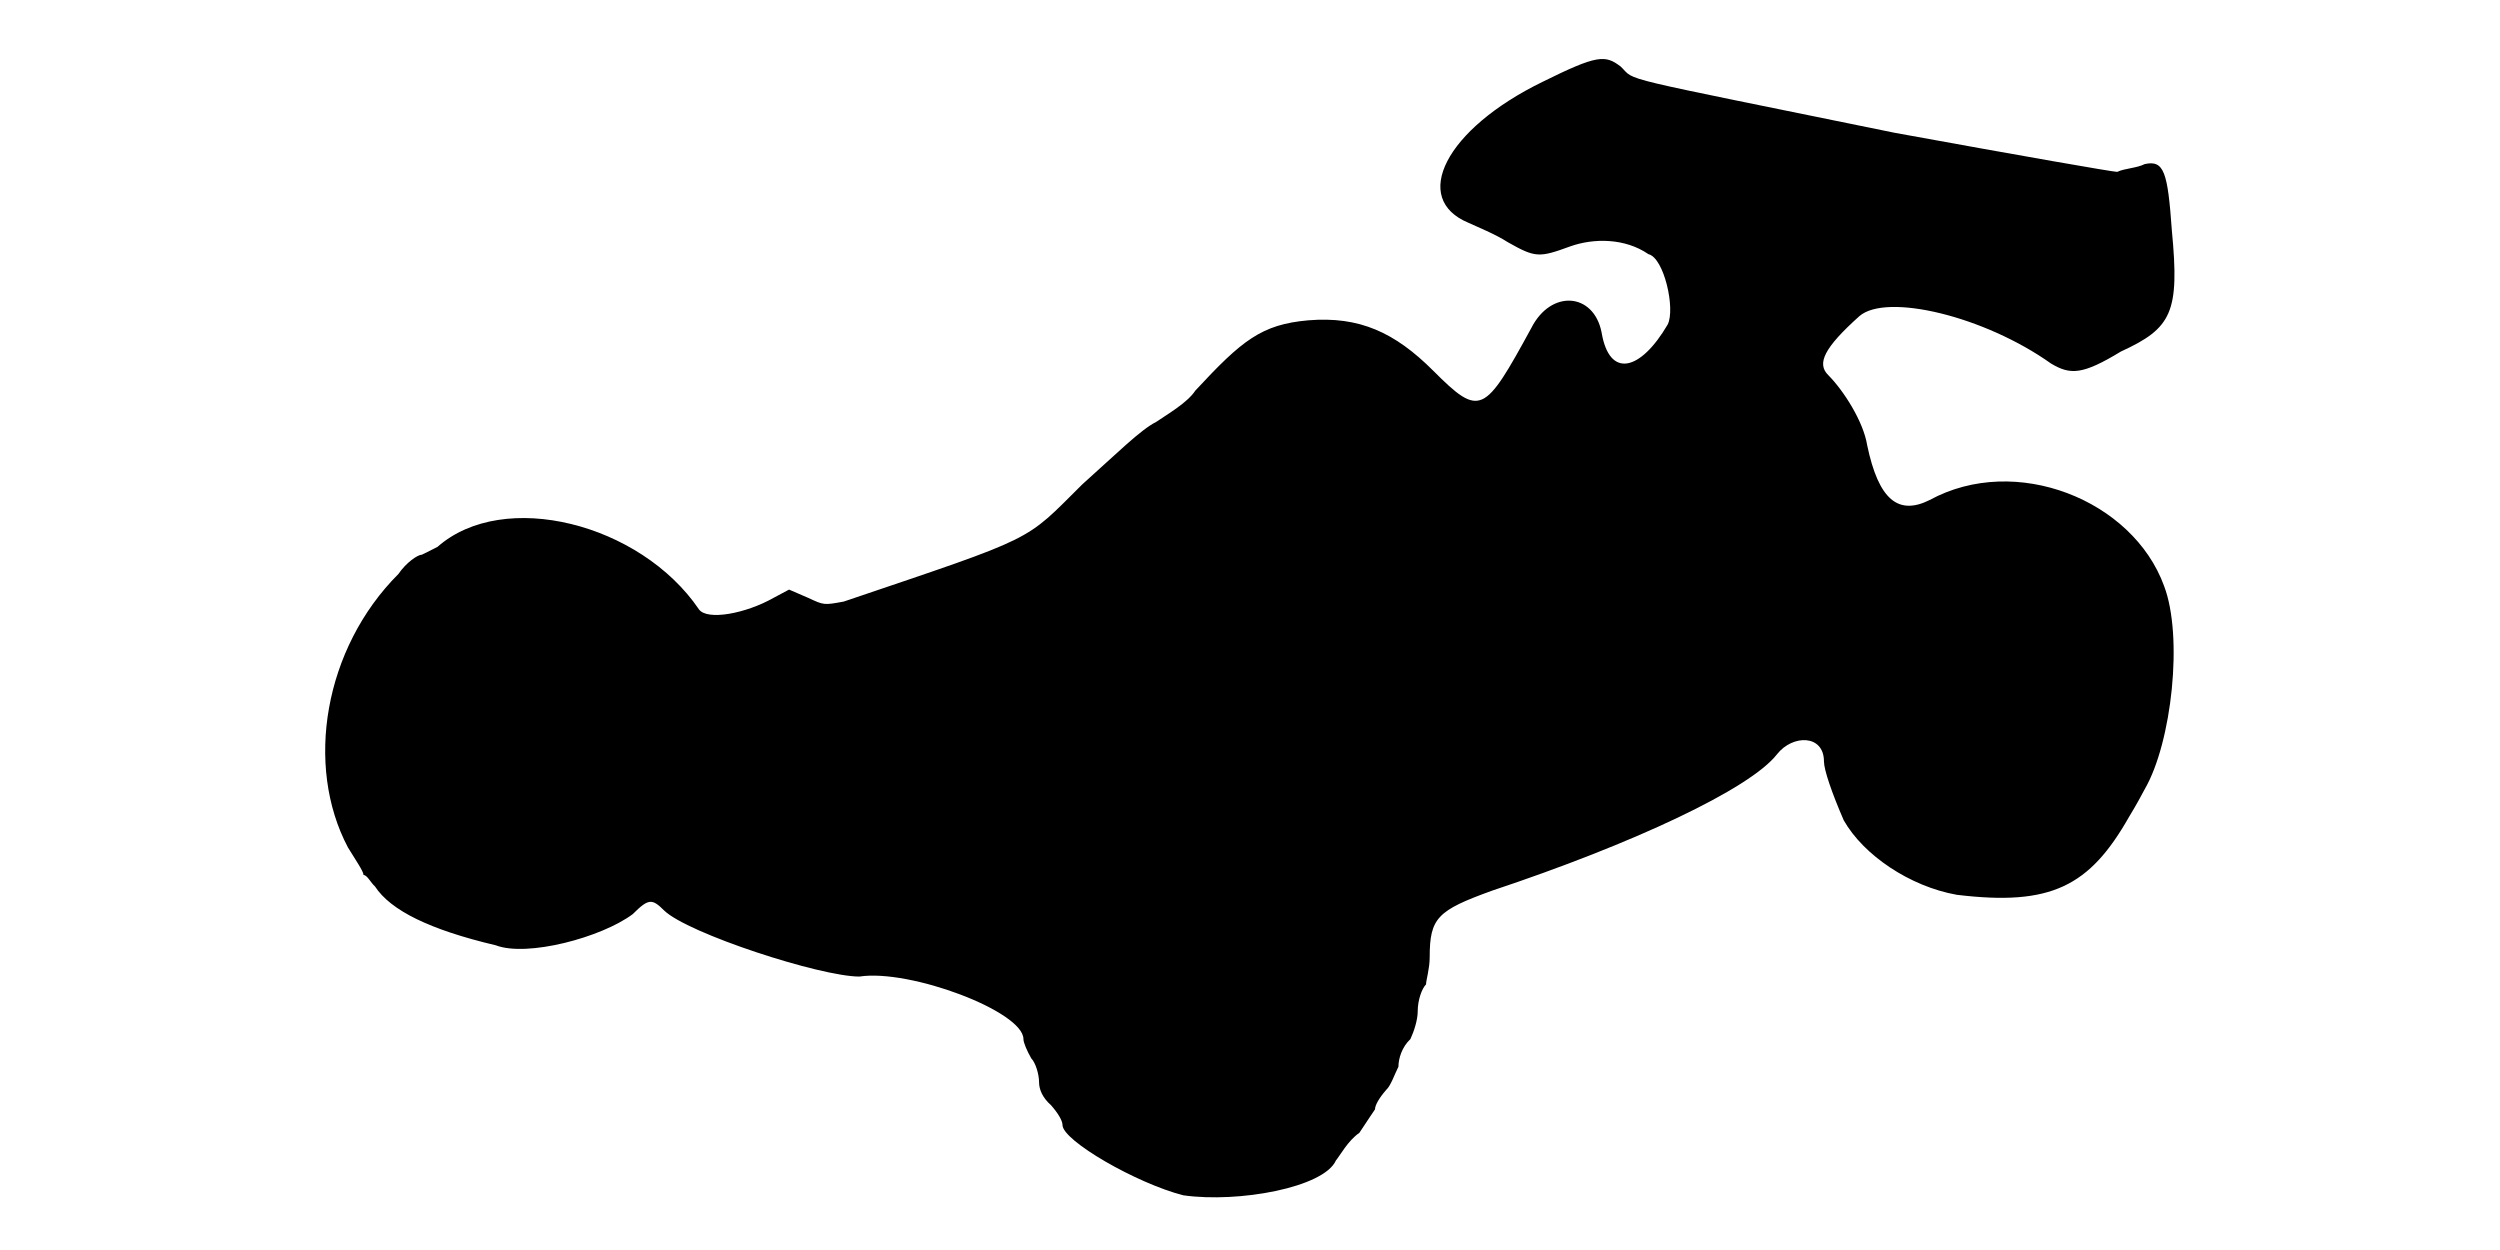
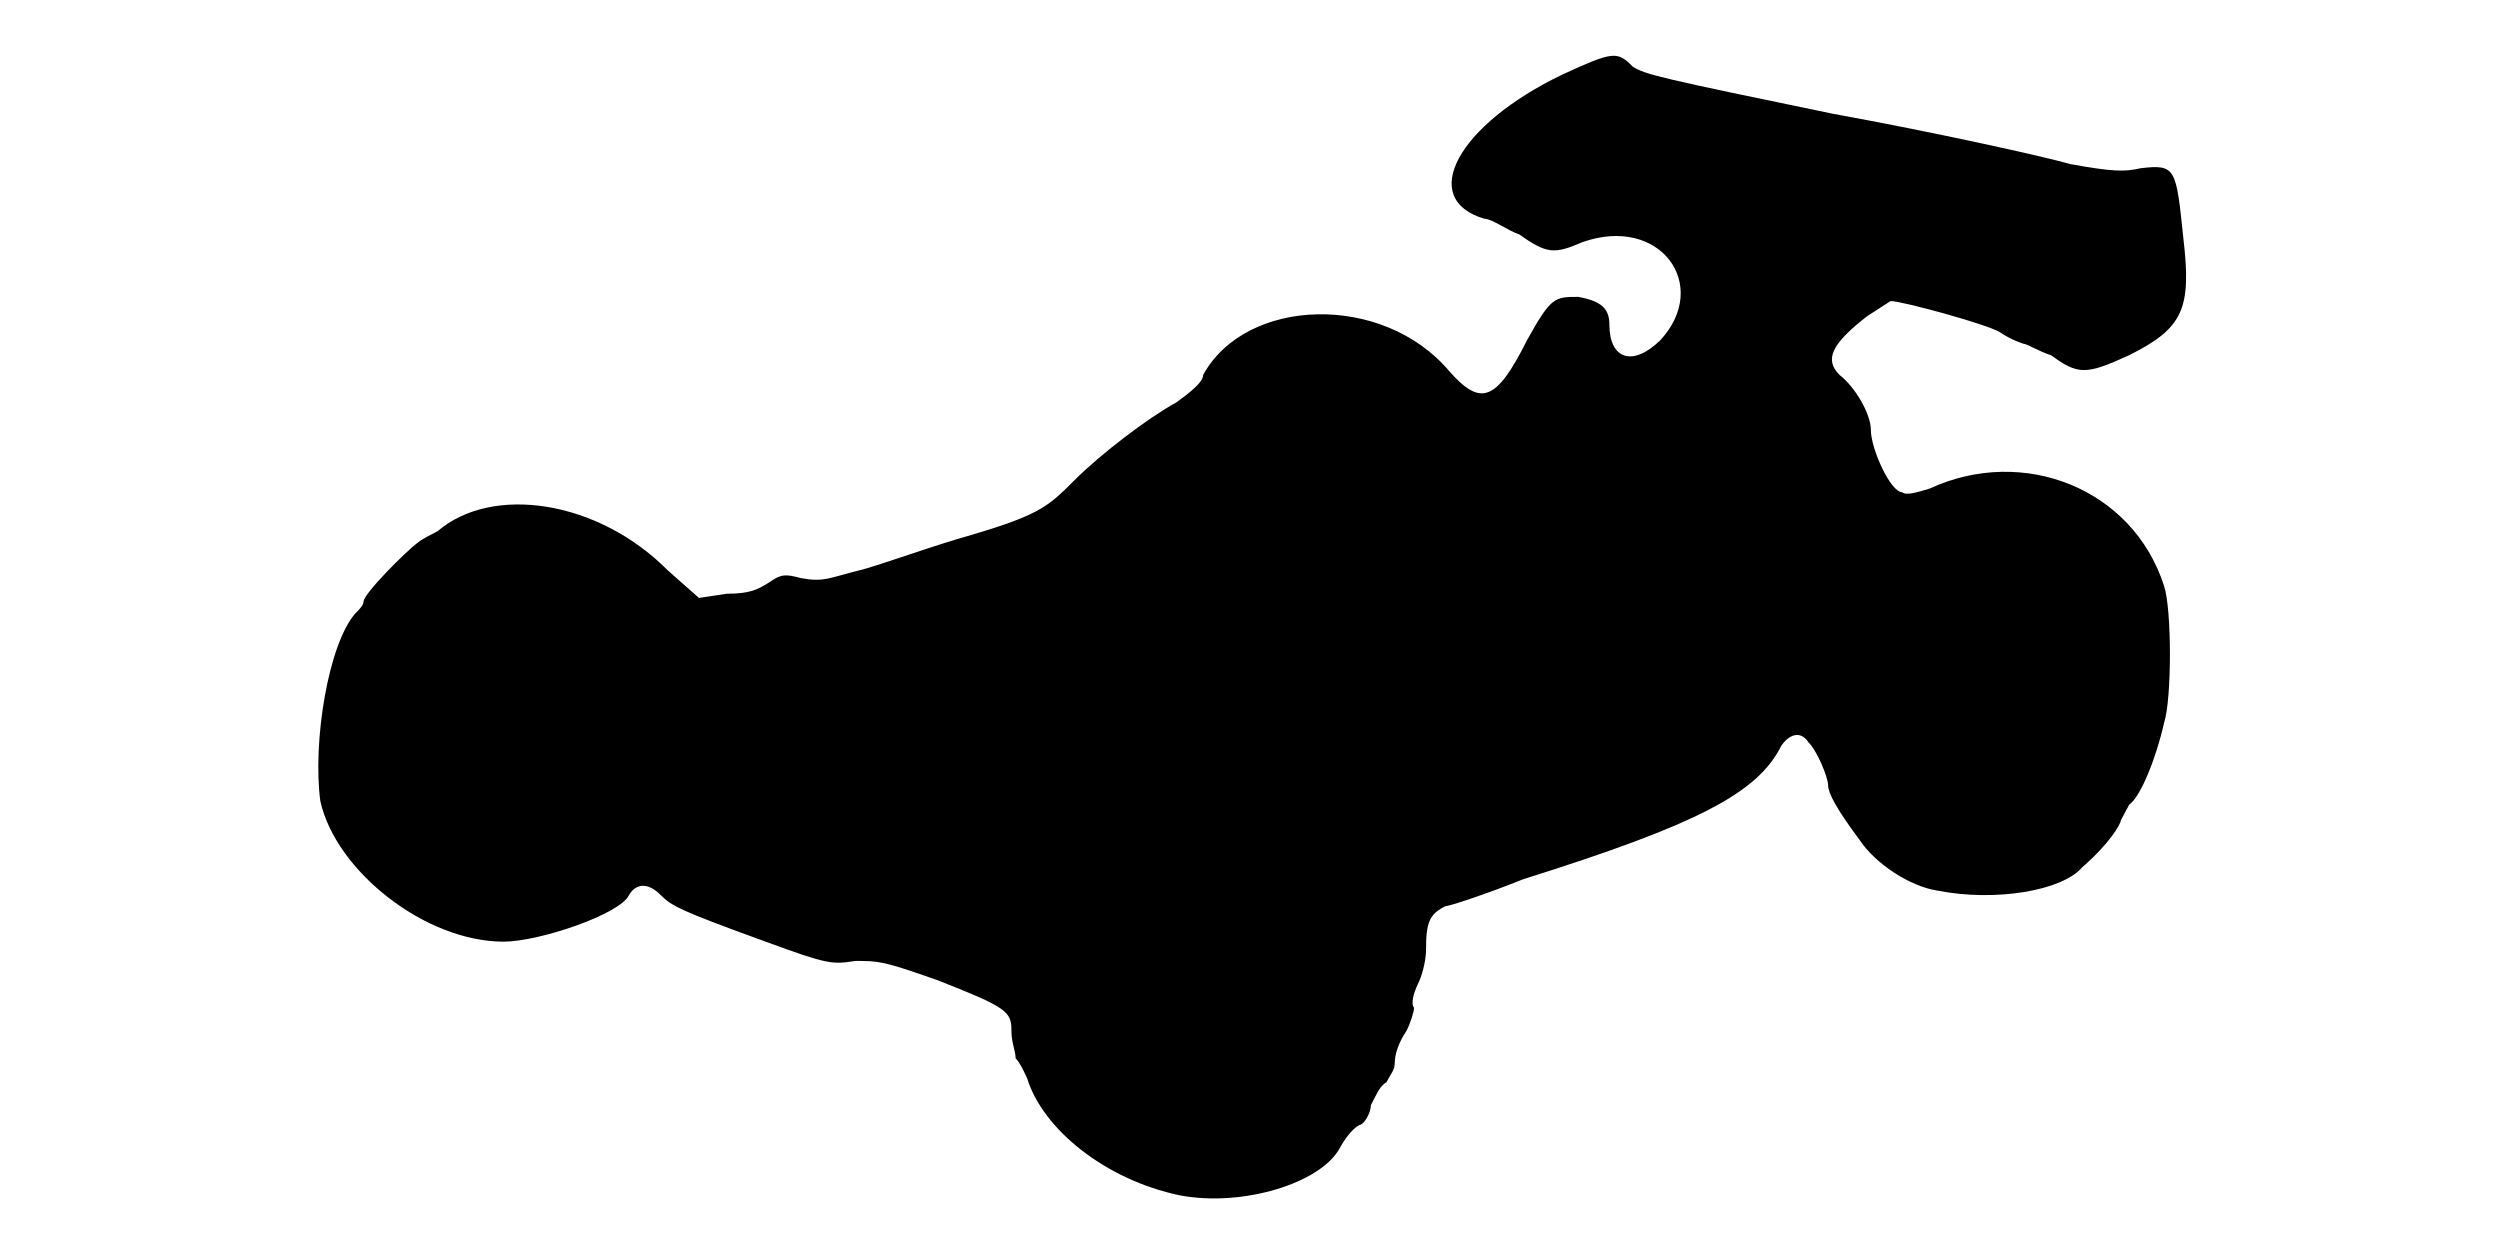
<svg xmlns="http://www.w3.org/2000/svg" viewBox="0 0 48 24">
-   <path d="M29.62 1.57c-1.87.91-2.54 2.25-1.42 2.71.15.07.52.22.75.37.53.3.6.3 1.2.08.45-.16 1.05-.16 1.5.15.3.07.52 1.05.37 1.35-.52.89-1.12 1.05-1.27.15-.15-.76-.97-.83-1.35-.08-.9 1.65-.98 1.72-1.88.82-.74-.74-1.42-1.05-2.4-.97-.9.08-1.27.38-2.17 1.35-.15.23-.53.45-.75.6-.3.15-.75.6-1.42 1.2-1.13 1.12-.83.98-4.58 2.25-.38.07-.38.07-.68-.07l-.37-.16-.3.16c-.53.3-1.27.44-1.43.22-1.12-1.65-3.75-2.32-5.02-1.2-.15.08-.3.15-.3.15-.08 0-.3.15-.45.37-1.43 1.43-1.8 3.68-.97 5.25.14.23.3.46.3.53.07 0 .14.15.22.22.3.46 1.05.83 2.32 1.13.6.23 2.03-.15 2.63-.6.3-.3.37-.3.6-.07.45.44 3 1.27 3.75 1.27.97-.15 3.15.67 3.15 1.2 0 .07.07.23.15.37.08.08.15.3.15.46 0 .14.07.3.23.44.14.16.22.3.22.38 0 .3 1.42 1.12 2.32 1.35 1.06.15 2.7-.15 2.93-.67.07-.08.23-.38.45-.53.15-.23.3-.45.3-.45 0-.08.08-.22.22-.38.08-.07.16-.3.23-.44 0-.16.07-.38.23-.53.07-.15.14-.37.14-.53 0-.22.08-.44.16-.52 0-.08.07-.3.07-.52 0-.76.15-.9 1.2-1.28 2.7-.9 4.95-1.95 5.47-2.62.3-.38.9-.38.9.14 0 .16.15.6.38 1.13.38.67 1.27 1.27 2.17 1.43 1.81.22 2.55-.16 3.31-1.5.14-.23.22-.38.3-.53.52-.9.74-2.93.37-3.9-.6-1.65-2.85-2.55-4.5-1.65-.6.3-.98 0-1.2-1.05-.07-.45-.45-1.05-.75-1.35-.22-.22-.08-.52.6-1.13.52-.45 2.4 0 3.68.91.37.22.6.22 1.34-.23.98-.45 1.13-.75.98-2.32-.08-1.13-.15-1.36-.52-1.28-.16.08-.38.08-.53.15-.08 0-1.8-.3-4.27-.75-5.48-1.12-4.96-.98-5.26-1.27-.3-.23-.45-.23-1.5.29z" />
+   <path d="M30 1.43c-2.02.97-2.78 2.39-1.5 2.77.15 0 .45.23.67.3.53.38.68.38 1.21.15 1.5-.53 2.47.83 1.5 1.88-.53.52-.98.37-.98-.3 0-.3-.15-.45-.6-.53-.45 0-.52 0-.98.83-.6 1.2-.9 1.27-1.5.59-1.27-1.5-3.9-1.42-4.72.08 0 .15-.3.37-.52.53-.53.29-1.43.97-1.96 1.5-.52.52-.67.67-2.24 1.12-.76.23-1.58.53-1.88.6-.6.15-.68.23-1.12.15-.3-.08-.38-.08-.61.08-.22.14-.37.22-.82.22l-.53.08-.6-.53c-1.34-1.35-3.37-1.65-4.42-.75-.15.08-.3.15-.38.22-.22.16-1.04.98-1.04 1.13 0 .07-.08.15-.16.23-.52.6-.82 2.47-.67 3.6.3 1.35 2.02 2.7 3.52 2.7.68 0 2.25-.53 2.41-.9.14-.23.37-.23.6 0 .22.22.37.3 2.02.9 1.2.44 1.28.44 1.72.37.46 0 .53 0 1.58.37 1.35.53 1.42.6 1.42.98 0 .22.08.38.08.52.08.08.15.23.22.38.3.98 1.5 1.95 2.93 2.25 1.2.23 2.7-.23 3.07-.9.08-.15.23-.37.38-.45.08 0 .22-.22.22-.38.08-.14.16-.37.3-.44.08-.16.16-.23.16-.38 0-.15.07-.38.22-.6.08-.15.15-.38.15-.45-.07-.08 0-.3.07-.45.08-.15.16-.45.16-.67 0-.53.07-.68.37-.83.07 0 .75-.22 1.5-.52 3.37-1.06 4.5-1.66 4.95-2.56.15-.22.37-.3.52-.07.16.15.38.67.38.83 0 .14.15.44.6 1.04.3.46.97.9 1.5.98 1.12.22 2.4 0 2.78-.45.52-.45.74-.83.74-.9 0 0 .08-.15.16-.3.22-.15.52-.9.67-1.57.15-.46.15-2.18 0-2.63-.6-1.87-2.7-2.7-4.5-1.87-.23.07-.45.14-.53.07-.22 0-.6-.83-.6-1.2 0-.3-.3-.82-.6-1.05-.3-.3-.15-.6.53-1.13.22-.14.45-.29.45-.29.22 0 1.87.45 2.1.6.22.15.45.22.45.22.07 0 .3.15.53.22.52.38.67.38 1.5 0 1.04-.52 1.2-.89 1.04-2.25-.14-1.34-.14-1.42-.82-1.34-.3.07-.53.07-1.35-.08-.53-.15-2.55-.6-4.58-.97-3.29-.68-3.59-.75-3.82-.9-.3-.3-.37-.3-1.35.15z" />
</svg>
